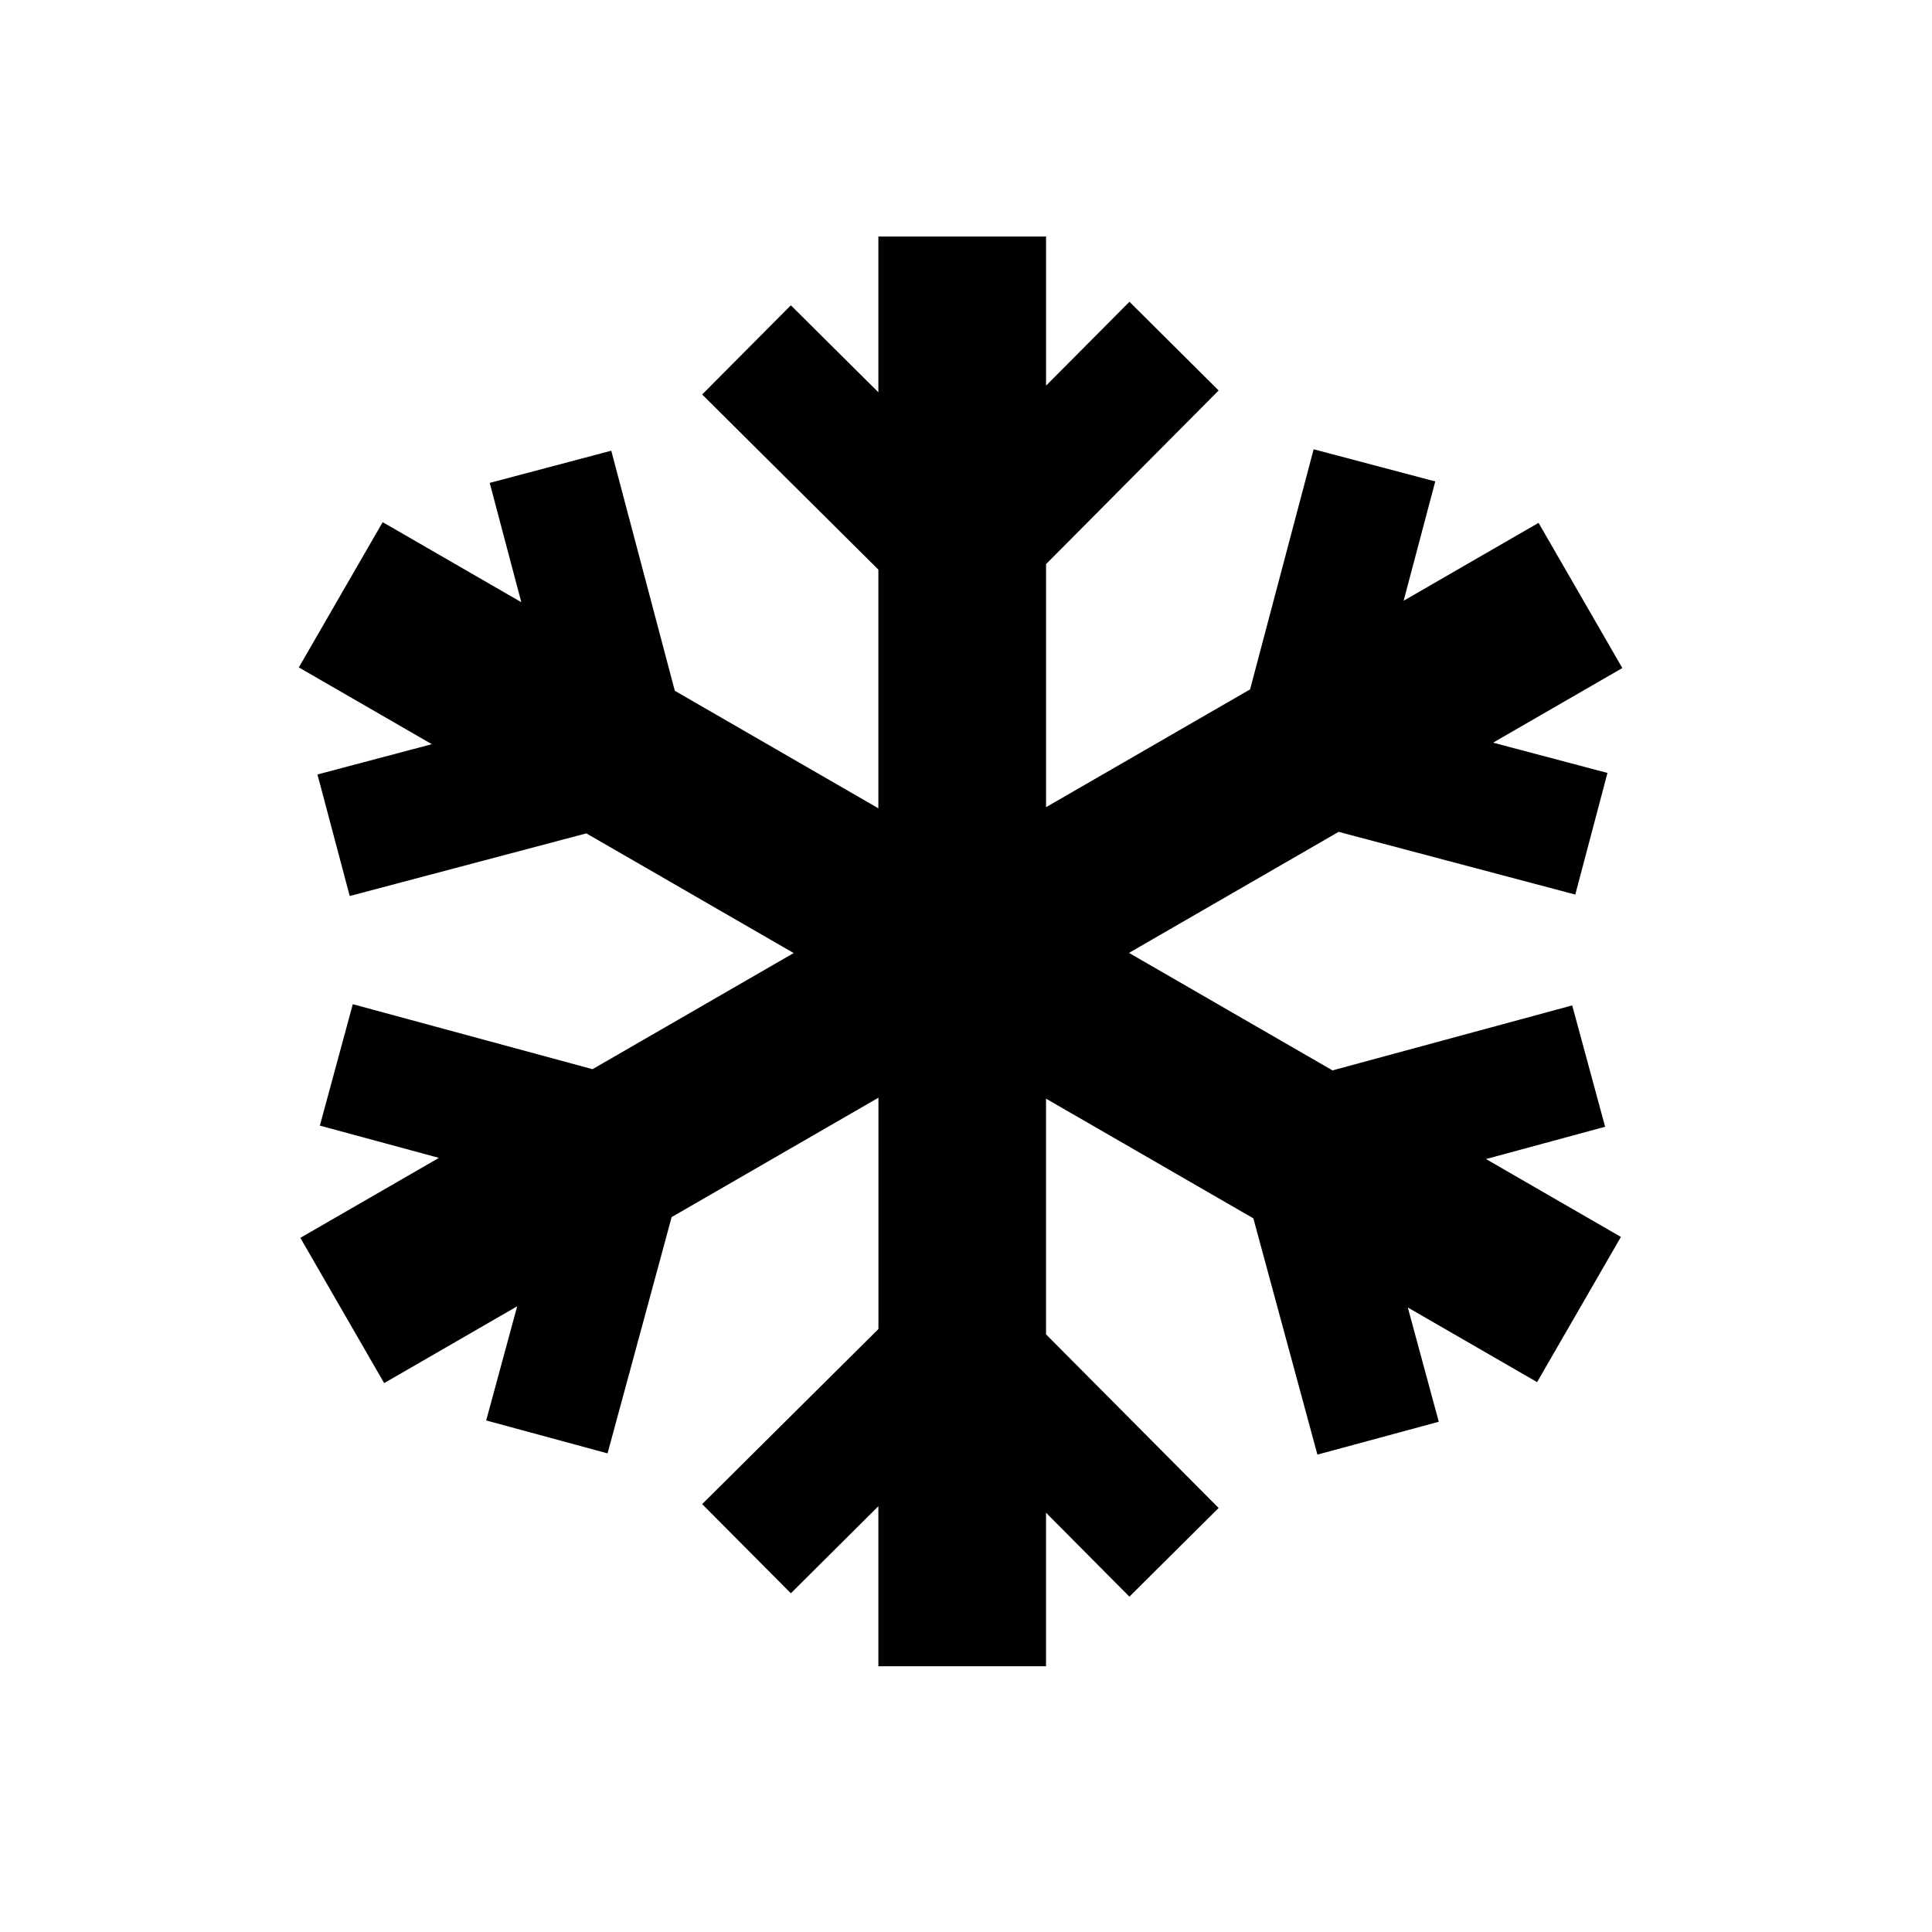
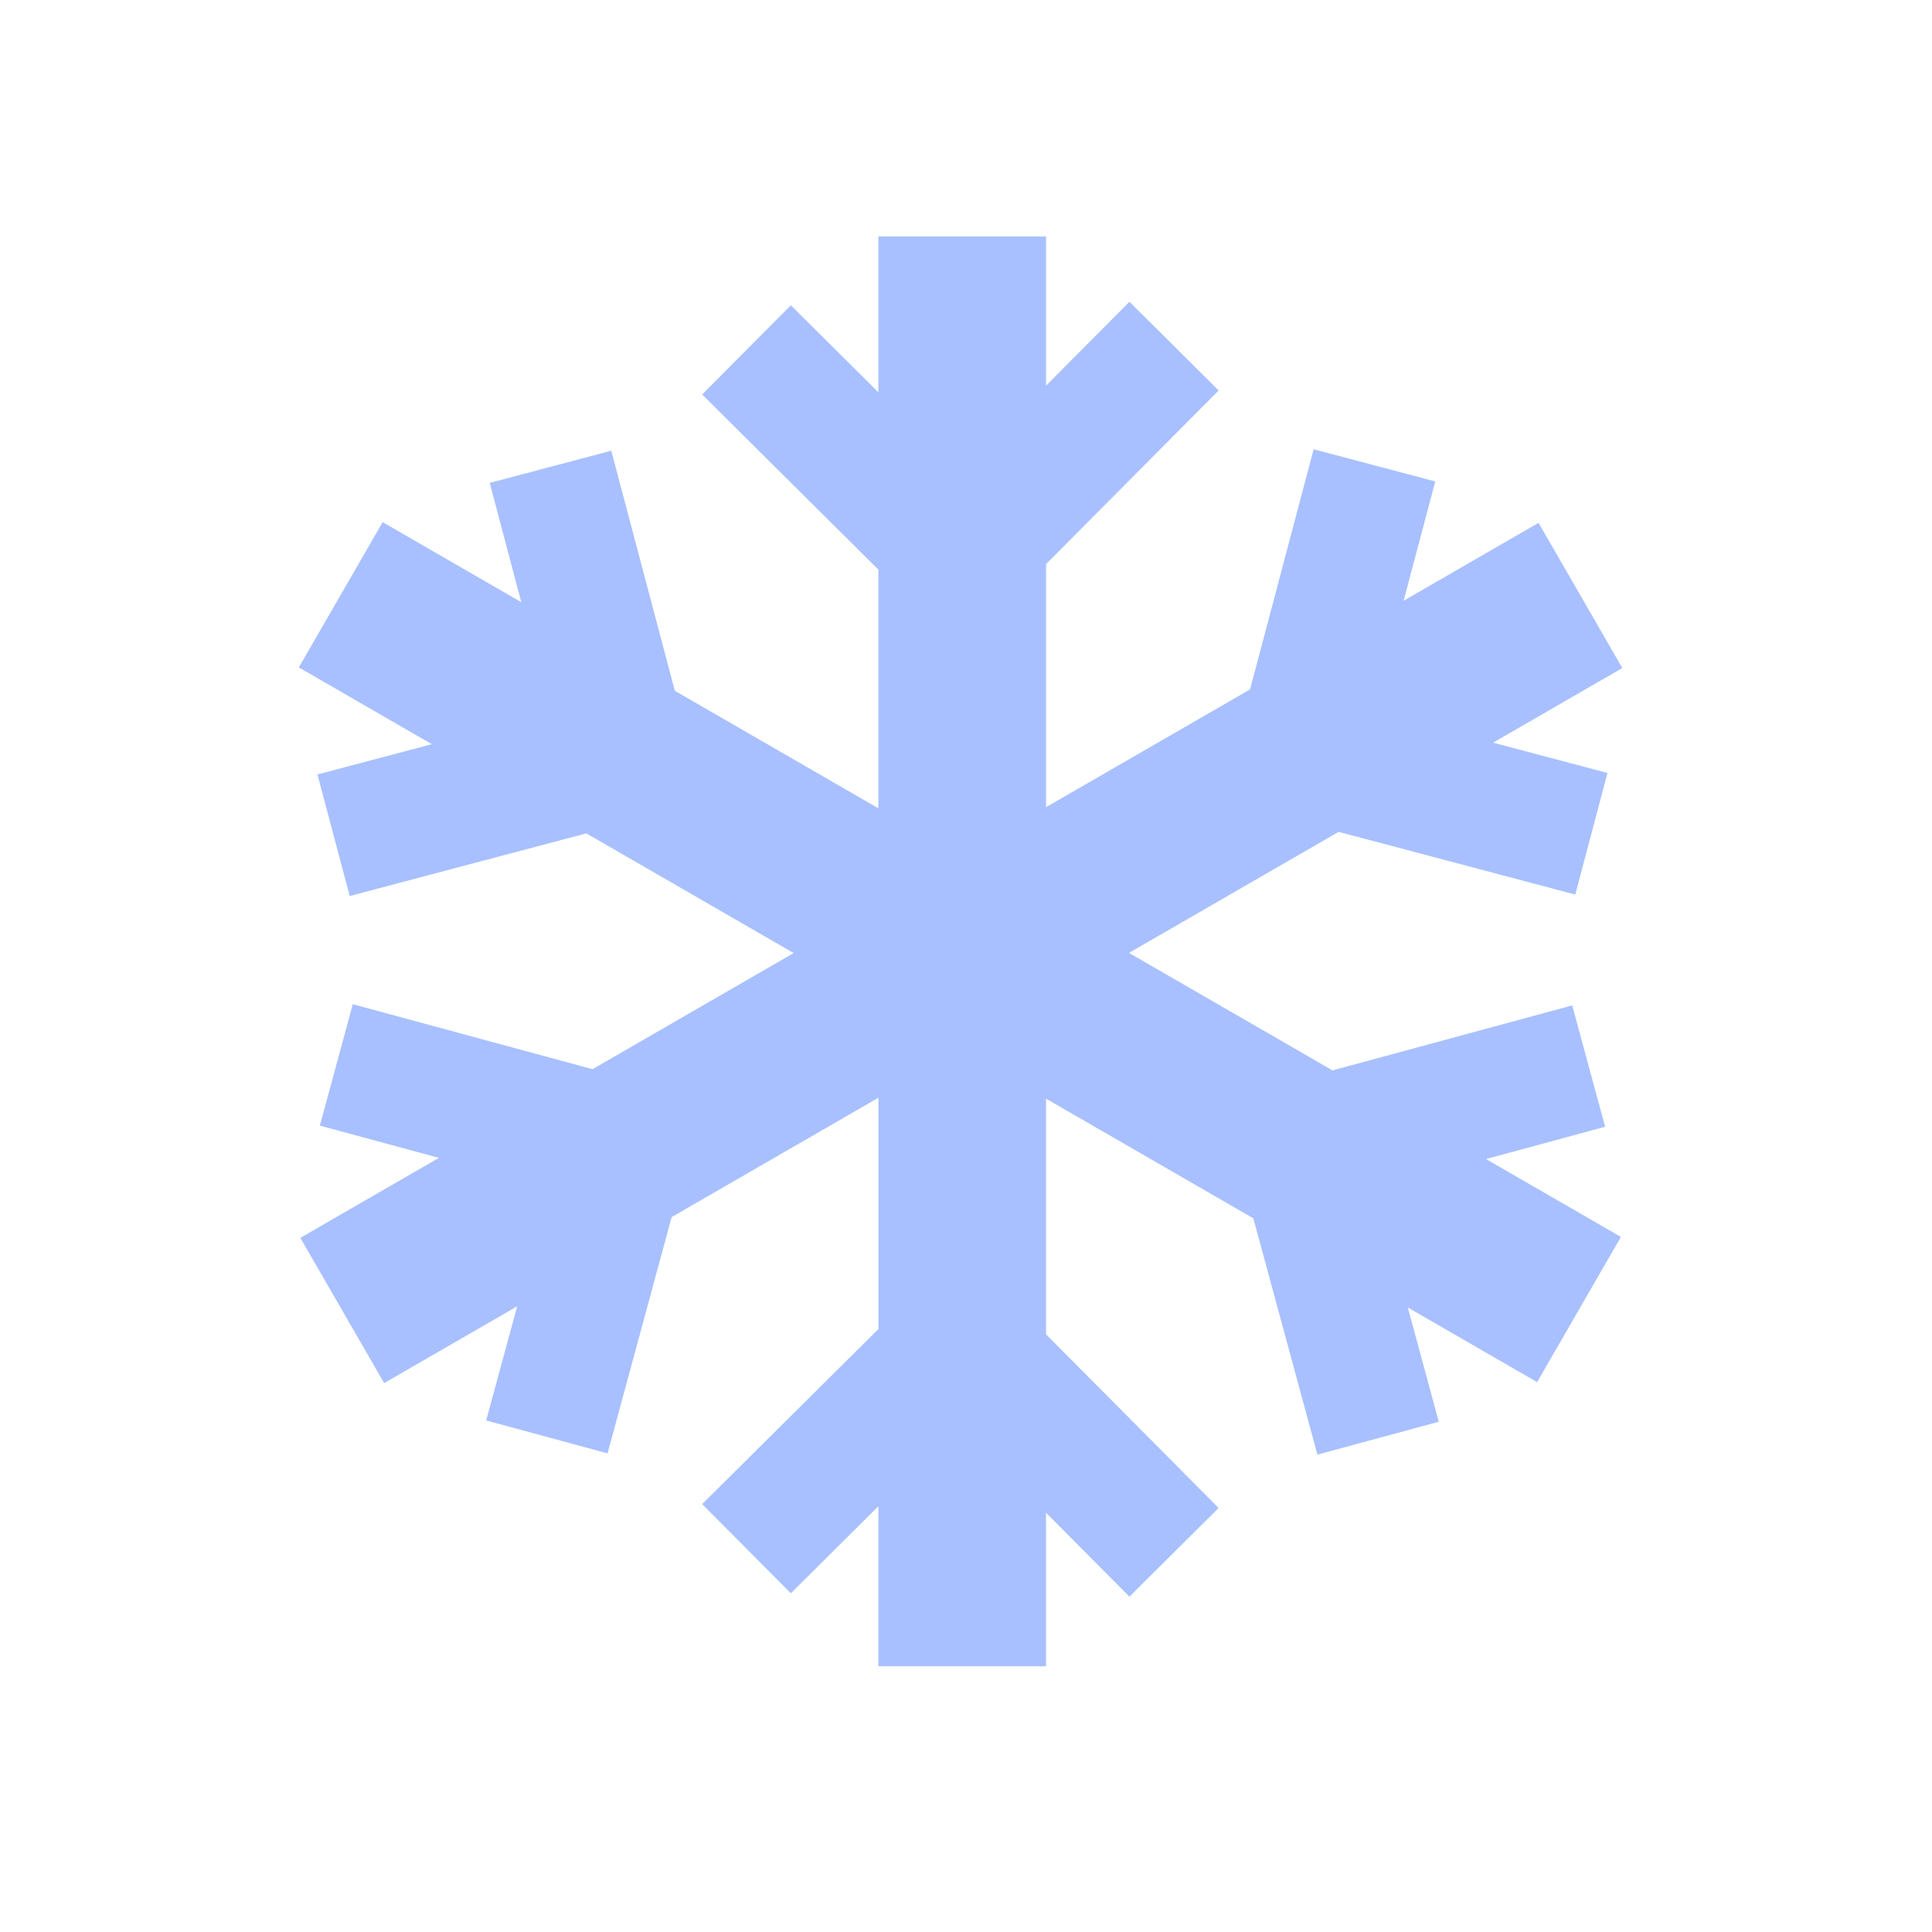
<svg xmlns="http://www.w3.org/2000/svg" width="230.451" height="230.451" viewBox="0 0 60.973 60.973">
-   <path d="M27.721 7.465V12.38l-2.762-2.745-2.799 2.815 5.561 5.527v7.533l-6.424-3.709-2.006-7.577-3.836 1.016.997 3.765-4.375-2.526-2.646 4.584 4.197 2.423-3.609.956 1.018 3.836 7.468-1.977 6.543 3.777-6.348 3.665-7.566-2.051-1.039 3.832 3.757 1.018-4.373 2.524 2.645 4.584 4.198-2.424-.978 3.603 3.83 1.039 2.023-7.457 6.526-3.768v7.3L22.16 47.469l2.799 2.814 2.762-2.747v5.051h5.291v-4.846l2.632 2.649 2.815-2.799-5.447-5.48v-7.438l6.543 3.777 2.022 7.457 3.83-1.037-.977-3.606 4.08 2.355 2.645-4.582-4.257-2.458 3.759-1.019-1.039-3.83-7.565 2.051-6.423-3.708 6.616-3.82 7.469 1.979 1.016-3.838-3.61-.956 4.079-2.355-2.644-4.582-4.258 2.458.998-3.765-3.838-1.015-2.006 7.578-6.439 3.717v-7.671l5.447-5.48-2.815-2.799-2.632 2.647V7.465h-5.291z" fill="currentColor" />
+   <path d="M27.721 7.465V12.38l-2.762-2.745-2.799 2.815 5.561 5.527v7.533l-6.424-3.709-2.006-7.577-3.836 1.016.997 3.765-4.375-2.526-2.646 4.584 4.197 2.423-3.609.956 1.018 3.836 7.468-1.977 6.543 3.777-6.348 3.665-7.566-2.051-1.039 3.832 3.757 1.018-4.373 2.524 2.645 4.584 4.198-2.424-.978 3.603 3.83 1.039 2.023-7.457 6.526-3.768v7.3L22.16 47.469l2.799 2.814 2.762-2.747v5.051h5.291v-4.846l2.632 2.649 2.815-2.799-5.447-5.48v-7.438l6.543 3.777 2.022 7.457 3.83-1.037-.977-3.606 4.08 2.355 2.645-4.582-4.257-2.458 3.759-1.019-1.039-3.83-7.565 2.051-6.423-3.708 6.616-3.82 7.469 1.979 1.016-3.838-3.61-.956 4.079-2.355-2.644-4.582-4.258 2.458.998-3.765-3.838-1.015-2.006 7.578-6.439 3.717v-7.671l5.447-5.48-2.815-2.799-2.632 2.647V7.465h-5.291z" fill="#a8c0ff" />
</svg>
